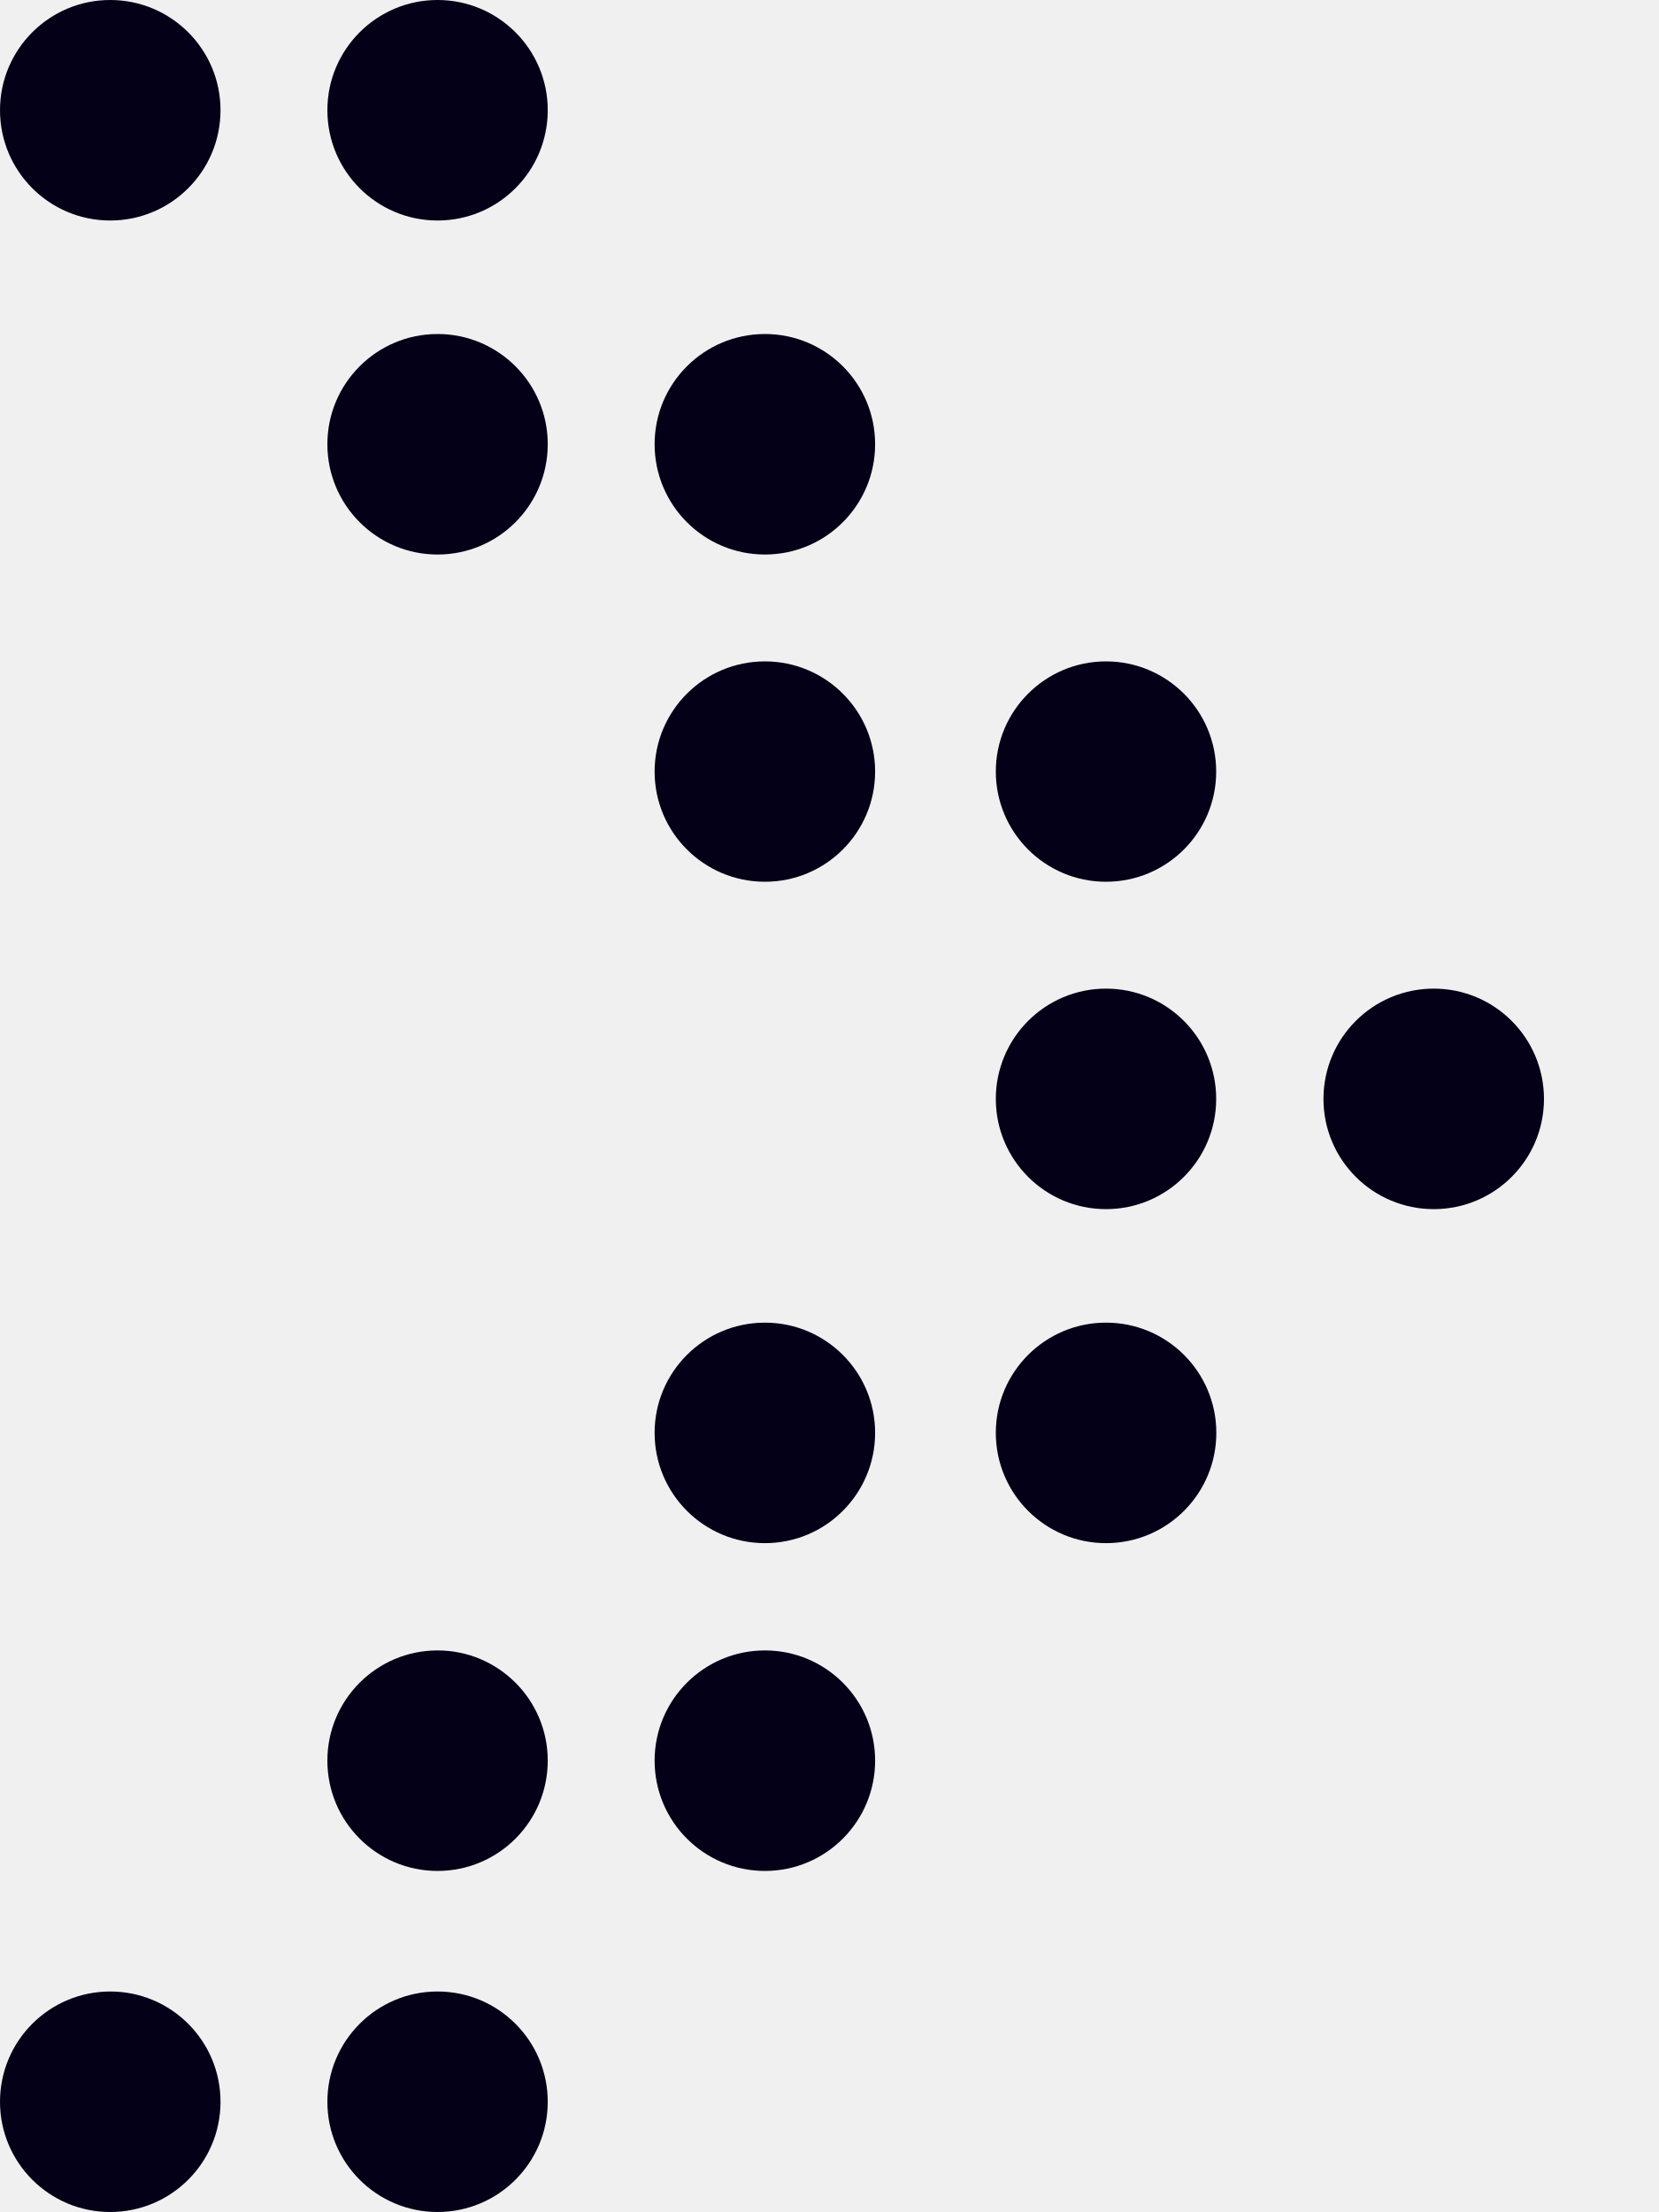
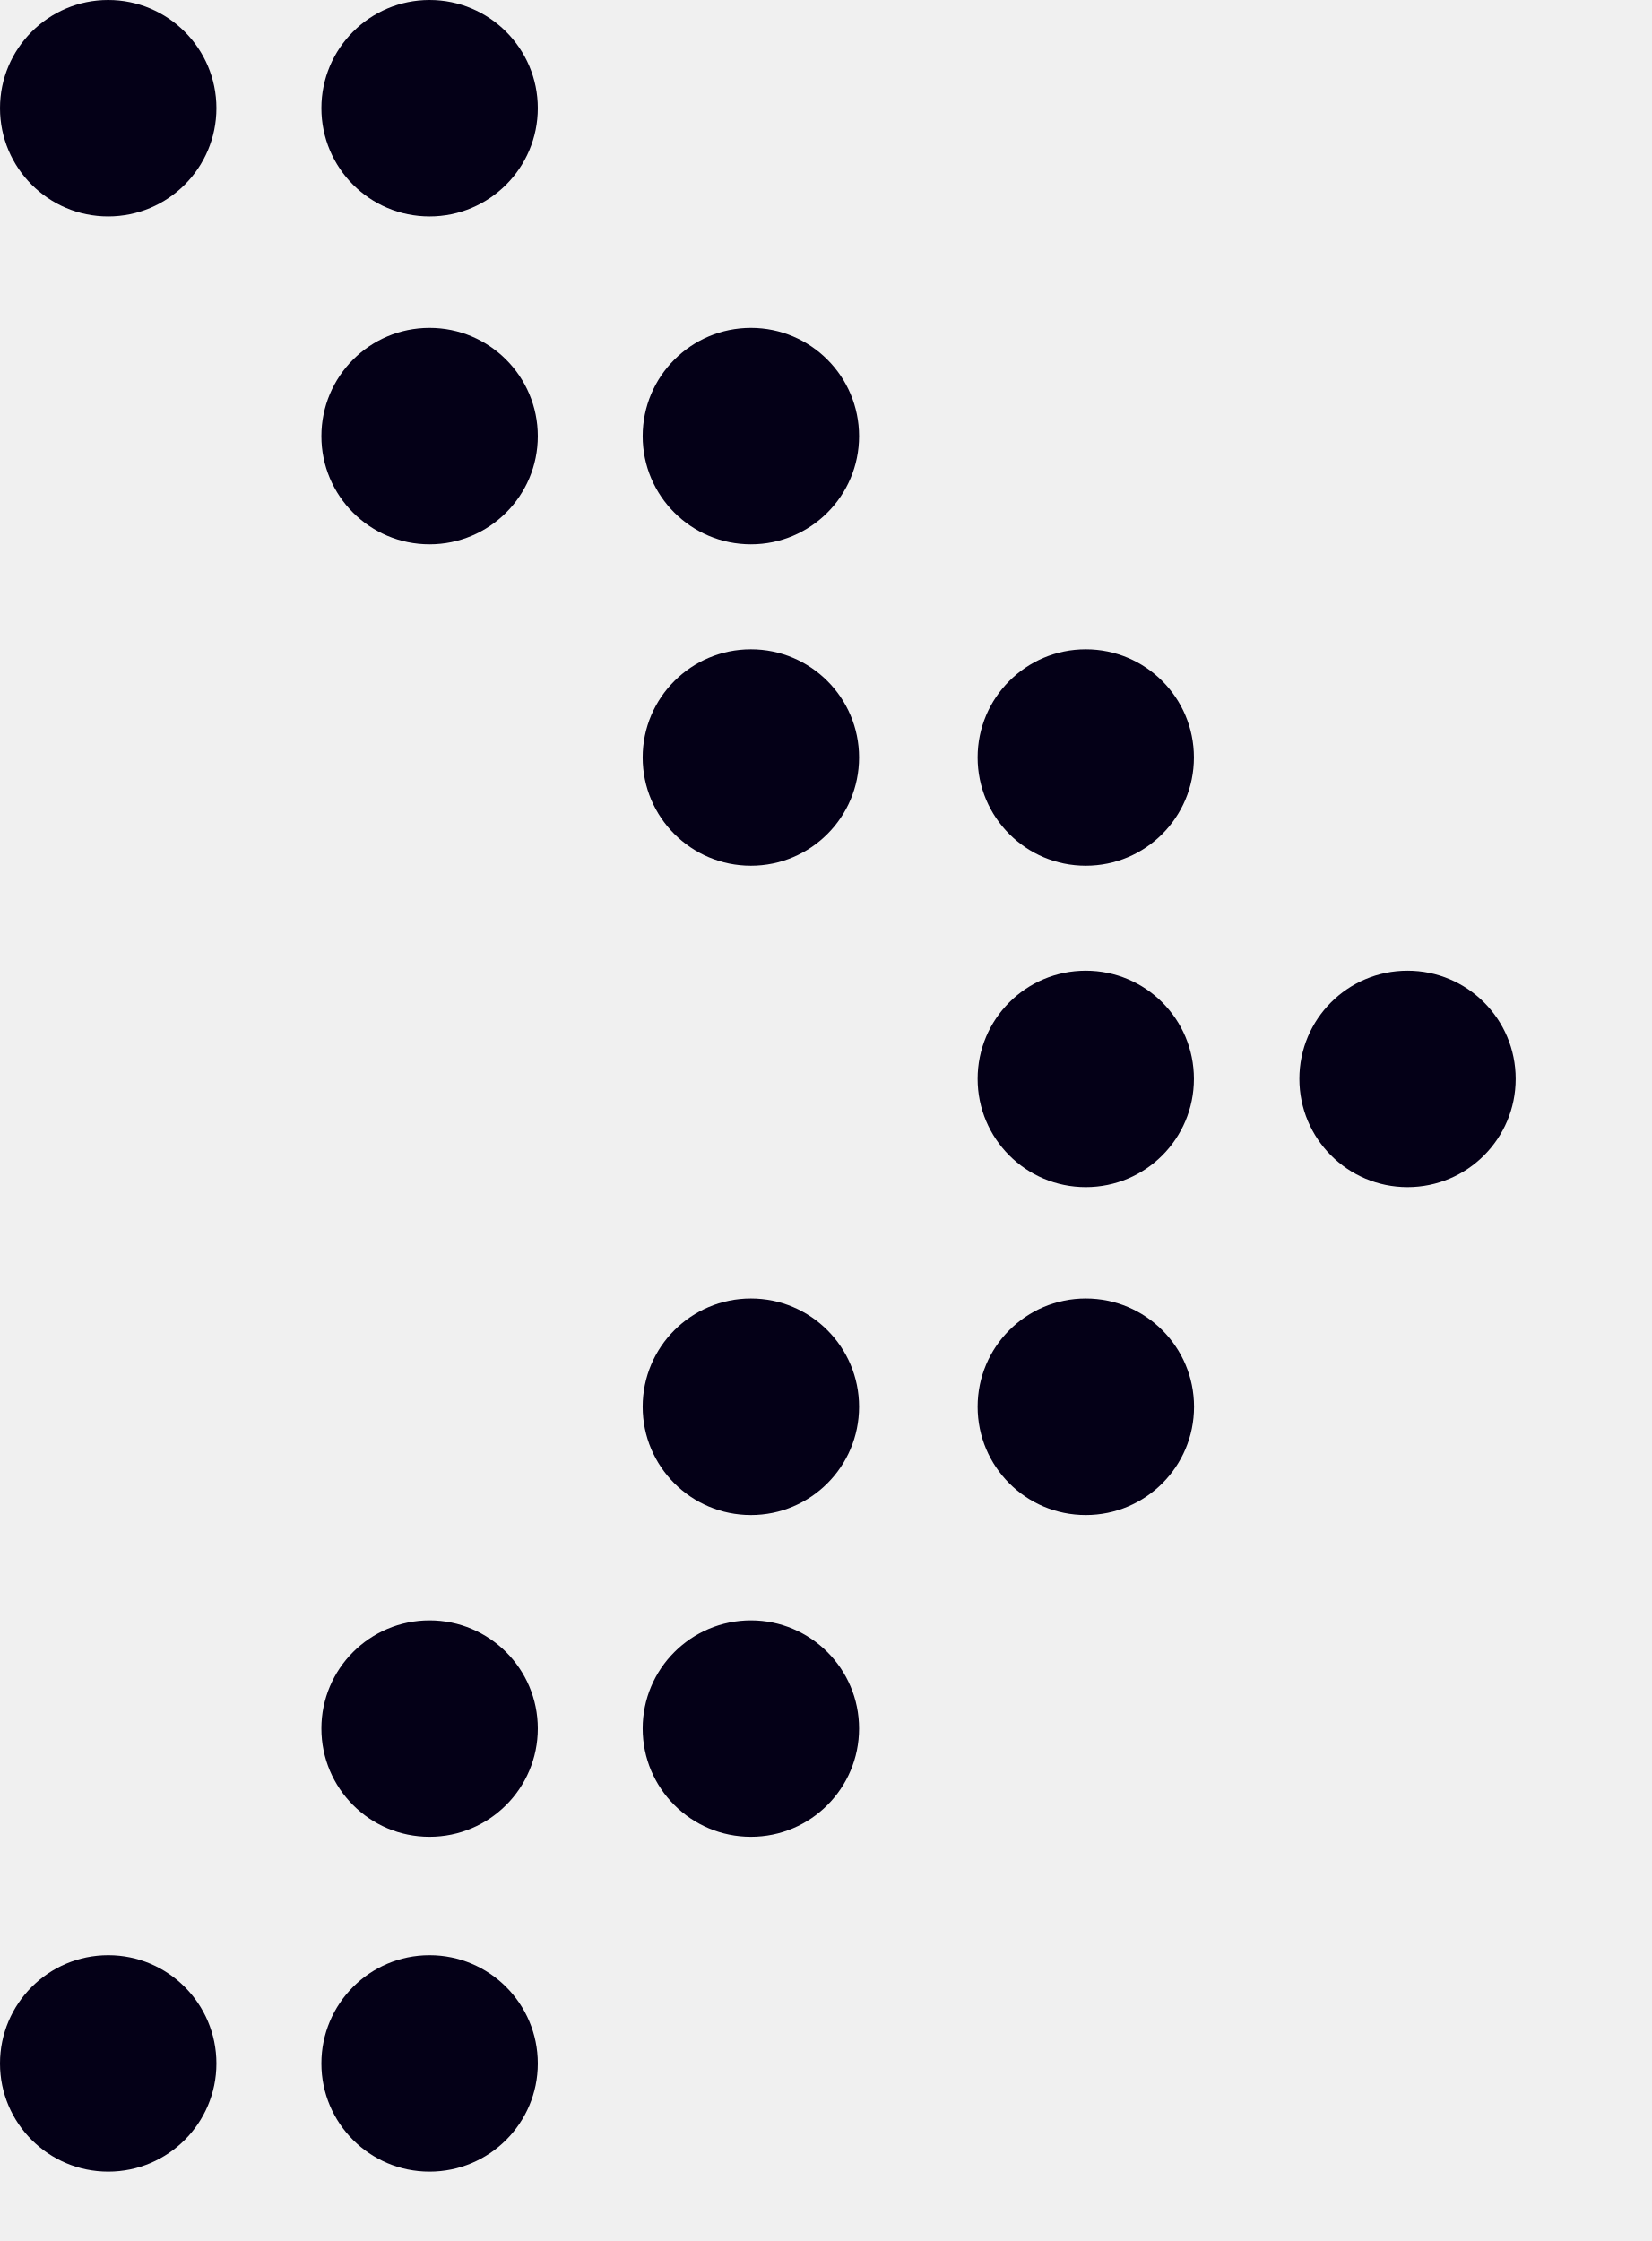
- <svg xmlns="http://www.w3.org/2000/svg" width="12" height="16" viewBox="0 0 12 16" fill="none">
-   <g clip-path="url(#clip0_1_6322)">
-     <g clip-path="url(#clip1_1_6322)">
-       <g clip-path="url(#clip2_1_6322)">
-         <path d="M0.797 1.595C1.238 1.595 1.595 1.238 1.595 0.797C1.595 0.357 1.238 0 0.797 0C0.357 0 0 0.357 0 0.797C0 1.238 0.357 1.595 0.797 1.595Z" fill="#040017" />
-         <path d="M3.165 4.011C3.605 4.011 3.962 3.654 3.962 3.213C3.962 2.773 3.605 2.416 3.165 2.416C2.725 2.416 2.368 2.773 2.368 3.213C2.368 3.654 2.725 4.011 3.165 4.011Z" fill="#040017" />
-         <path d="M3.165 1.595C3.605 1.595 3.962 1.238 3.962 0.797C3.962 0.357 3.605 0 3.165 0C2.725 0 2.368 0.357 2.368 0.797C2.368 1.238 2.725 1.595 3.165 1.595Z" fill="#040017" />
-         <path d="M5.533 4.011C5.973 4.011 6.33 3.654 6.33 3.213C6.33 2.773 5.973 2.416 5.533 2.416C5.092 2.416 4.735 2.773 4.735 3.213C4.735 3.654 5.092 4.011 5.533 4.011Z" fill="#040017" />
-         <path d="M5.533 6.378C5.973 6.378 6.33 6.021 6.33 5.581C6.33 5.141 5.973 4.784 5.533 4.784C5.092 4.784 4.735 5.141 4.735 5.581C4.735 6.021 5.092 6.378 5.533 6.378Z" fill="#040017" />
-         <path d="M5.533 11.162C5.973 11.162 6.33 10.805 6.33 10.364C6.33 9.924 5.973 9.567 5.533 9.567C5.092 9.567 4.735 9.924 4.735 10.364C4.735 10.805 5.092 11.162 5.533 11.162Z" fill="#040017" />
-         <path d="M3.165 13.533C3.605 13.533 3.962 13.176 3.962 12.735C3.962 12.295 3.605 11.938 3.165 11.938C2.725 11.938 2.368 12.295 2.368 12.735C2.368 13.176 2.725 13.533 3.165 13.533Z" fill="#040017" />
-         <path d="M5.533 13.533C5.973 13.533 6.33 13.176 6.33 12.735C6.33 12.295 5.973 11.938 5.533 11.938C5.092 11.938 4.735 12.295 4.735 12.735C4.735 13.176 5.092 13.533 5.533 13.533Z" fill="#040017" />
-         <path d="M8 6.378C8.44 6.378 8.797 6.021 8.797 5.581C8.797 5.141 8.44 4.784 8 4.784C7.56 4.784 7.203 5.141 7.203 5.581C7.203 6.021 7.56 6.378 8 6.378Z" fill="#040017" />
-         <path d="M8 8.746C8.44 8.746 8.797 8.389 8.797 7.949C8.797 7.508 8.44 7.151 8 7.151C7.56 7.151 7.203 7.508 7.203 7.949C7.203 8.389 7.56 8.746 8 8.746Z" fill="#040017" />
-         <path d="M8 11.162C8.441 11.162 8.798 10.805 8.798 10.364C8.798 9.924 8.441 9.567 8 9.567C7.56 9.567 7.203 9.924 7.203 10.364C7.203 10.805 7.56 11.162 8 11.162Z" fill="#040017" />
-         <path d="M0.797 16C1.238 16 1.595 15.643 1.595 15.203C1.595 14.762 1.238 14.405 0.797 14.405C0.357 14.405 0 14.762 0 15.203C0 15.643 0.357 16 0.797 16Z" fill="#040017" />
-         <path d="M3.165 16C3.605 16 3.962 15.643 3.962 15.203C3.962 14.762 3.605 14.405 3.165 14.405C2.725 14.405 2.368 14.762 2.368 15.203C2.368 15.643 2.725 16 3.165 16Z" fill="#040017" />
-         <path d="M10.371 8.746C10.811 8.746 11.168 8.389 11.168 7.949C11.168 7.508 10.811 7.151 10.371 7.151C9.93 7.151 9.573 7.508 9.573 7.949C9.573 8.389 9.93 8.746 10.371 8.746Z" fill="#040017" />
-       </g>
-     </g>
+ <svg xmlns="http://www.w3.org/2000/svg" width="14" height="19" viewBox="0 0 14 19" fill="none">
+   <g clip-path="url(#clip0_1174_278061)">
+     <path d="M0.917 1.835C1.424 1.835 1.835 1.424 1.835 0.917C1.835 0.411 1.424 0 0.917 0C0.411 0 0 0.411 0 0.917C0 1.424 0.411 1.835 0.917 1.835Z" fill="#040017" />
+     <path d="M3.642 4.615C4.149 4.615 4.56 4.204 4.56 3.698C4.56 3.191 4.149 2.78 3.642 2.78C3.135 2.78 2.725 3.191 2.725 3.698C2.725 4.204 3.135 4.615 3.642 4.615Z" fill="#040017" />
+     <path d="M3.642 1.835C4.149 1.835 4.56 1.424 4.56 0.917C4.56 0.411 4.149 0 3.642 0C3.135 0 2.725 0.411 2.725 0.917C2.725 1.424 3.135 1.835 3.642 1.835Z" fill="#040017" />
+     <path d="M6.367 4.615C6.873 4.615 7.284 4.204 7.284 3.698C7.284 3.191 6.873 2.78 6.367 2.78C5.86 2.78 5.449 3.191 5.449 3.698C5.449 4.204 5.86 4.615 6.367 4.615Z" fill="#040017" />
+     <path d="M6.367 7.34C6.873 7.34 7.284 6.929 7.284 6.422C7.284 5.916 6.873 5.505 6.367 5.505C5.86 5.505 5.449 5.916 5.449 6.422C5.449 6.929 5.86 7.34 6.367 7.34Z" fill="#040017" />
+     <path d="M6.367 12.845C6.873 12.845 7.284 12.434 7.284 11.927C7.284 11.42 6.873 11.009 6.367 11.009C5.86 11.009 5.449 11.42 5.449 11.927C5.449 12.434 5.86 12.845 6.367 12.845Z" fill="#040017" />
+     <path d="M3.642 15.573C4.149 15.573 4.56 15.162 4.56 14.655C4.56 14.149 4.149 13.738 3.642 13.738C3.135 13.738 2.725 14.149 2.725 14.655C2.725 15.162 3.135 15.573 3.642 15.573Z" fill="#040017" />
+     <path d="M6.367 15.573C6.873 15.573 7.284 15.162 7.284 14.655C7.284 14.149 6.873 13.738 6.367 13.738C5.86 13.738 5.449 14.149 5.449 14.655C5.449 15.162 5.86 15.573 6.367 15.573Z" fill="#040017" />
+     <path d="M9.206 7.34C9.713 7.34 10.123 6.929 10.123 6.422C10.123 5.916 9.713 5.505 9.206 5.505C8.699 5.505 8.289 5.916 8.289 6.422C8.289 6.929 8.699 7.34 9.206 7.34Z" fill="#040017" />
+     <path d="M9.206 10.065C9.713 10.065 10.123 9.654 10.123 9.147C10.123 8.64 9.713 8.23 9.206 8.23C8.699 8.23 8.289 8.64 8.289 9.147C8.289 9.654 8.699 10.065 9.206 10.065Z" fill="#040017" />
+     <path d="M9.206 12.845C9.713 12.845 10.124 12.434 10.124 11.927C10.124 11.42 9.713 11.009 9.206 11.009C8.699 11.009 8.289 11.42 8.289 11.927C8.289 12.434 8.699 12.845 9.206 12.845Z" fill="#040017" />
+     <path d="M0.918 18.412C1.424 18.412 1.835 18.001 1.835 17.495C1.835 16.988 1.424 16.577 0.918 16.577C0.411 16.577 0 16.988 0 17.495C0 18.001 0.411 18.412 0.918 18.412Z" fill="#040017" />
+     <path d="M3.642 18.412C4.149 18.412 4.56 18.001 4.56 17.495C4.56 16.988 4.149 16.577 3.642 16.577C3.135 16.577 2.725 16.988 2.725 17.495C2.725 18.001 3.135 18.412 3.642 18.412Z" fill="#040017" />
+     <path d="M11.934 10.065C12.441 10.065 12.851 9.654 12.851 9.147C12.851 8.64 12.441 8.23 11.934 8.23C11.427 8.23 11.017 8.64 11.017 9.147C11.017 9.654 11.427 10.065 11.934 10.065Z" fill="#040017" />
  </g>
  <defs>
-     <clipPath id="clip0_1_6322">
-       <rect width="12" height="16" fill="white" />
-     </clipPath>
-     <clipPath id="clip1_1_6322">
-       <rect width="12" height="16" fill="white" />
-     </clipPath>
-     <clipPath id="clip2_1_6322">
-       <rect width="12" height="16" fill="white" />
+     <clipPath id="clip0_1174_278061">
+       <rect width="13.809" height="18.412" fill="white" />
    </clipPath>
  </defs>
</svg>
